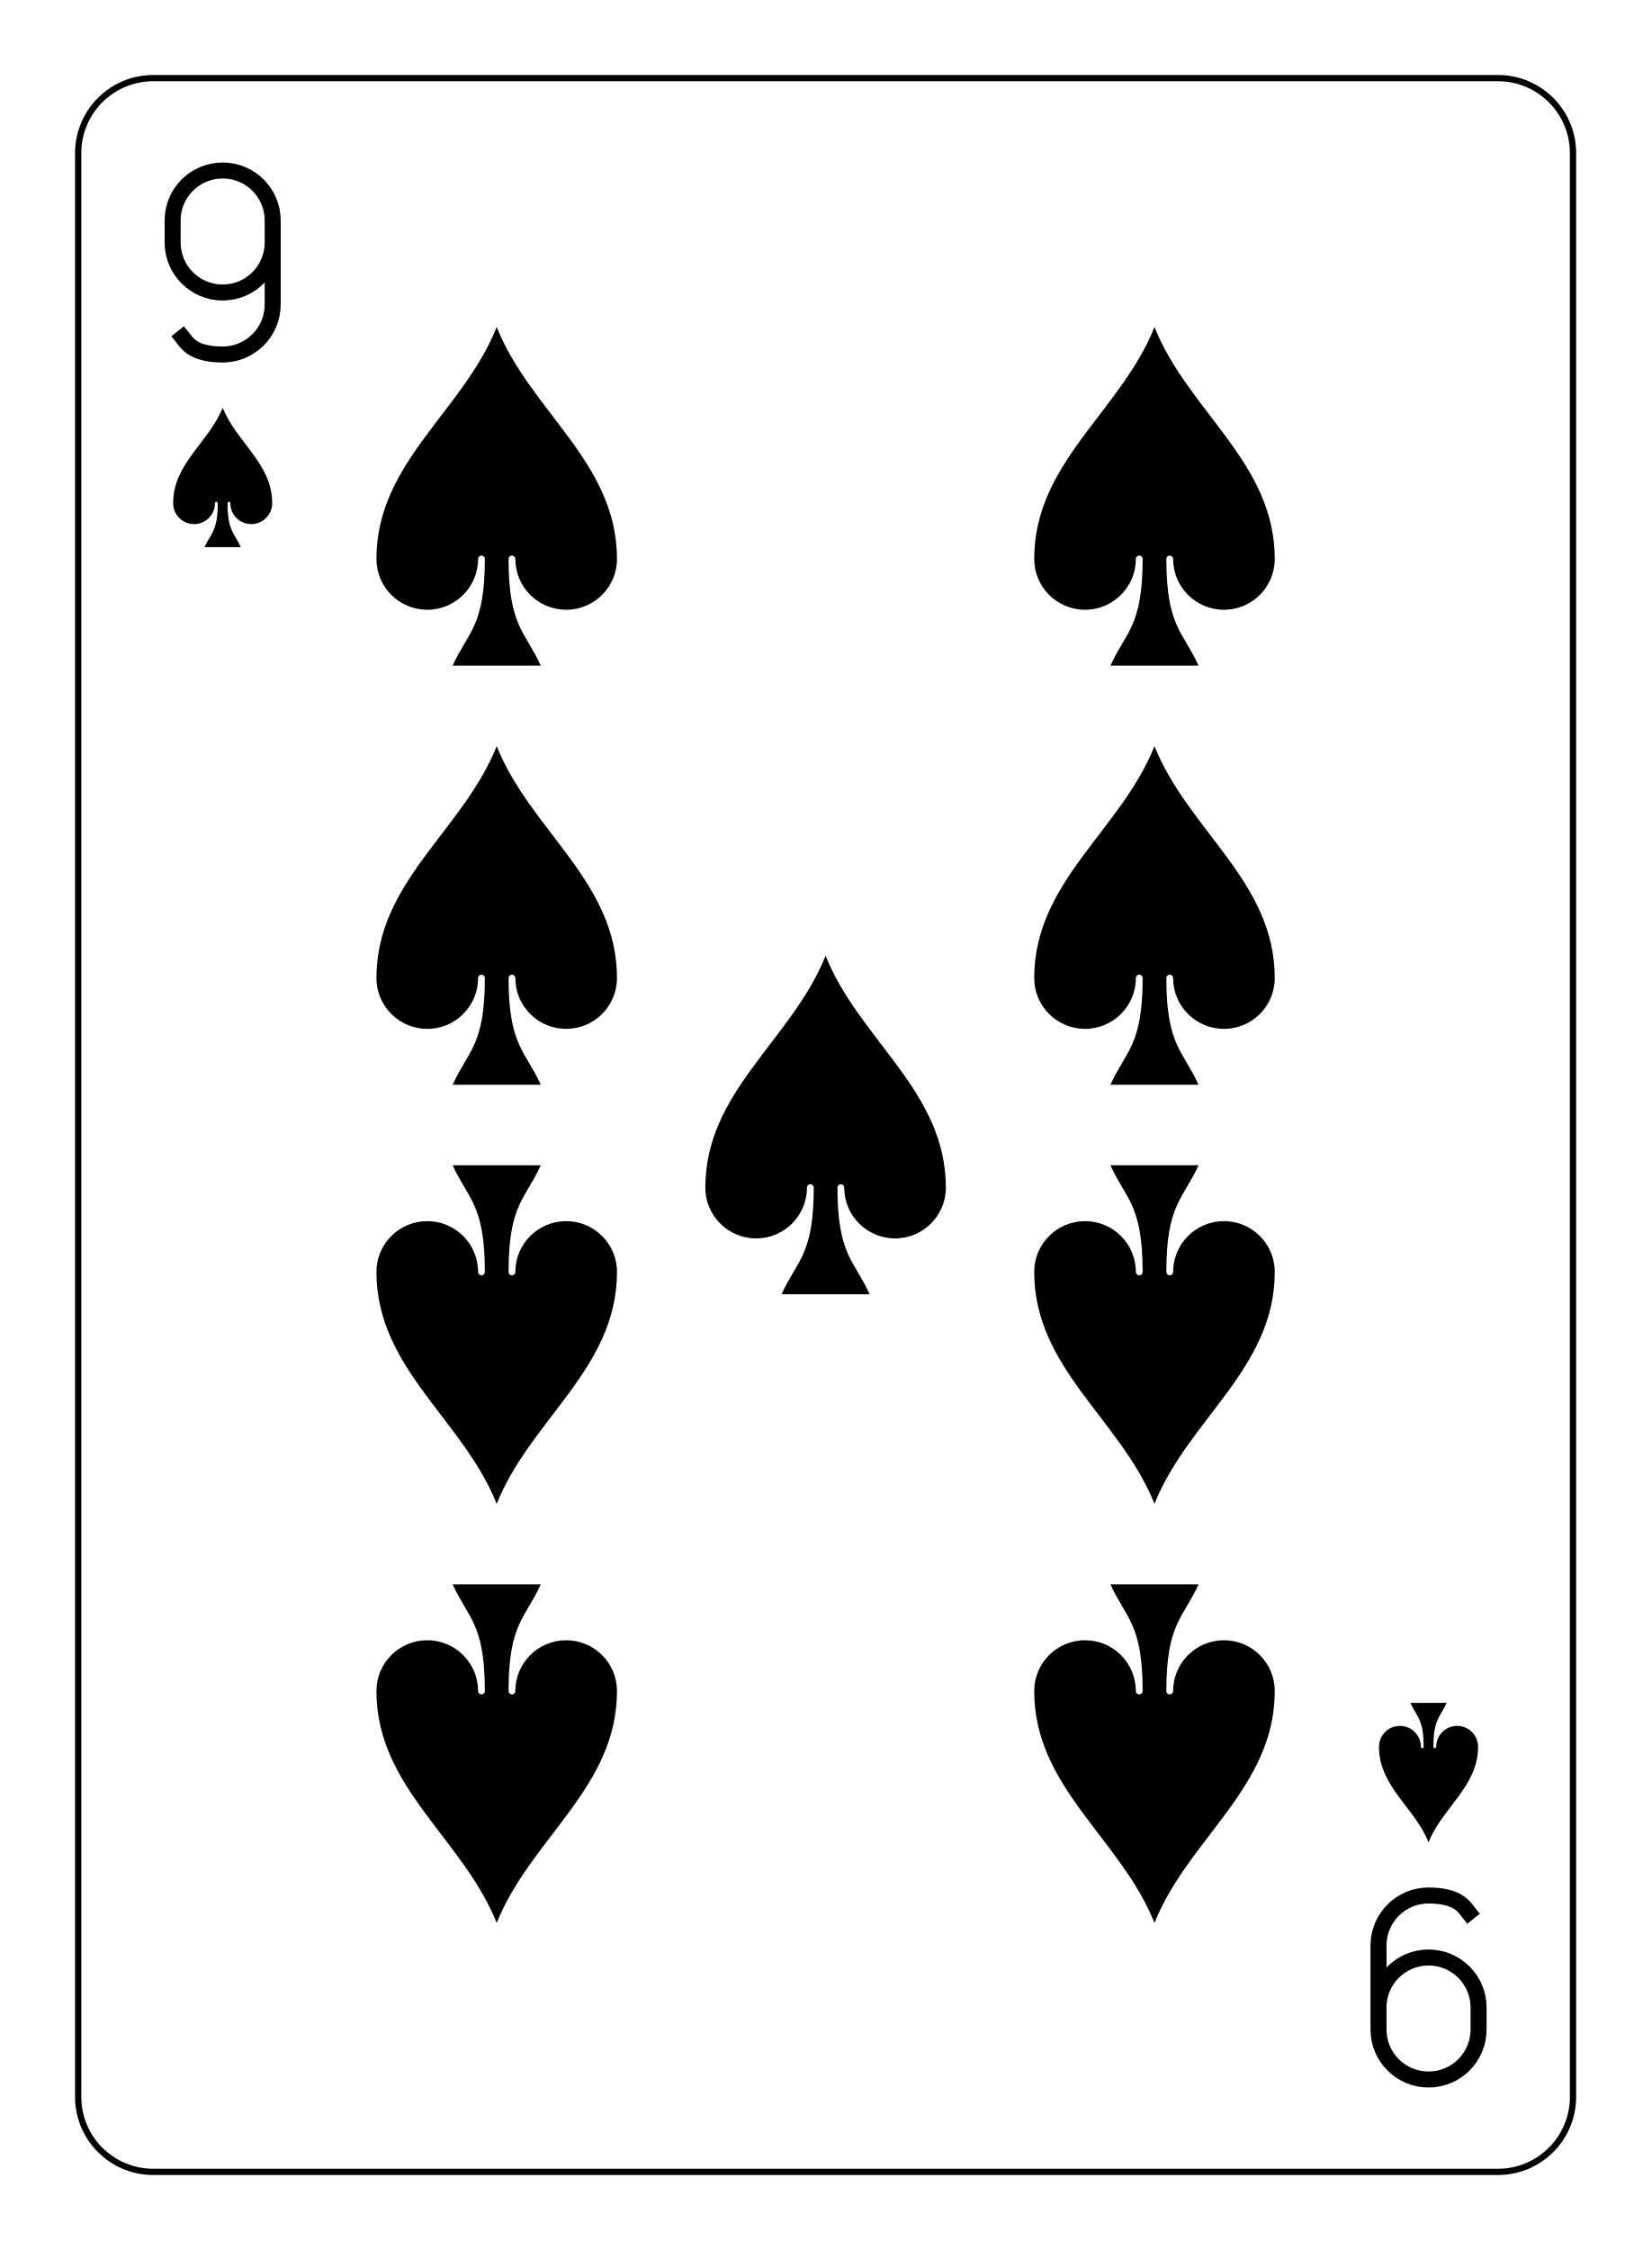
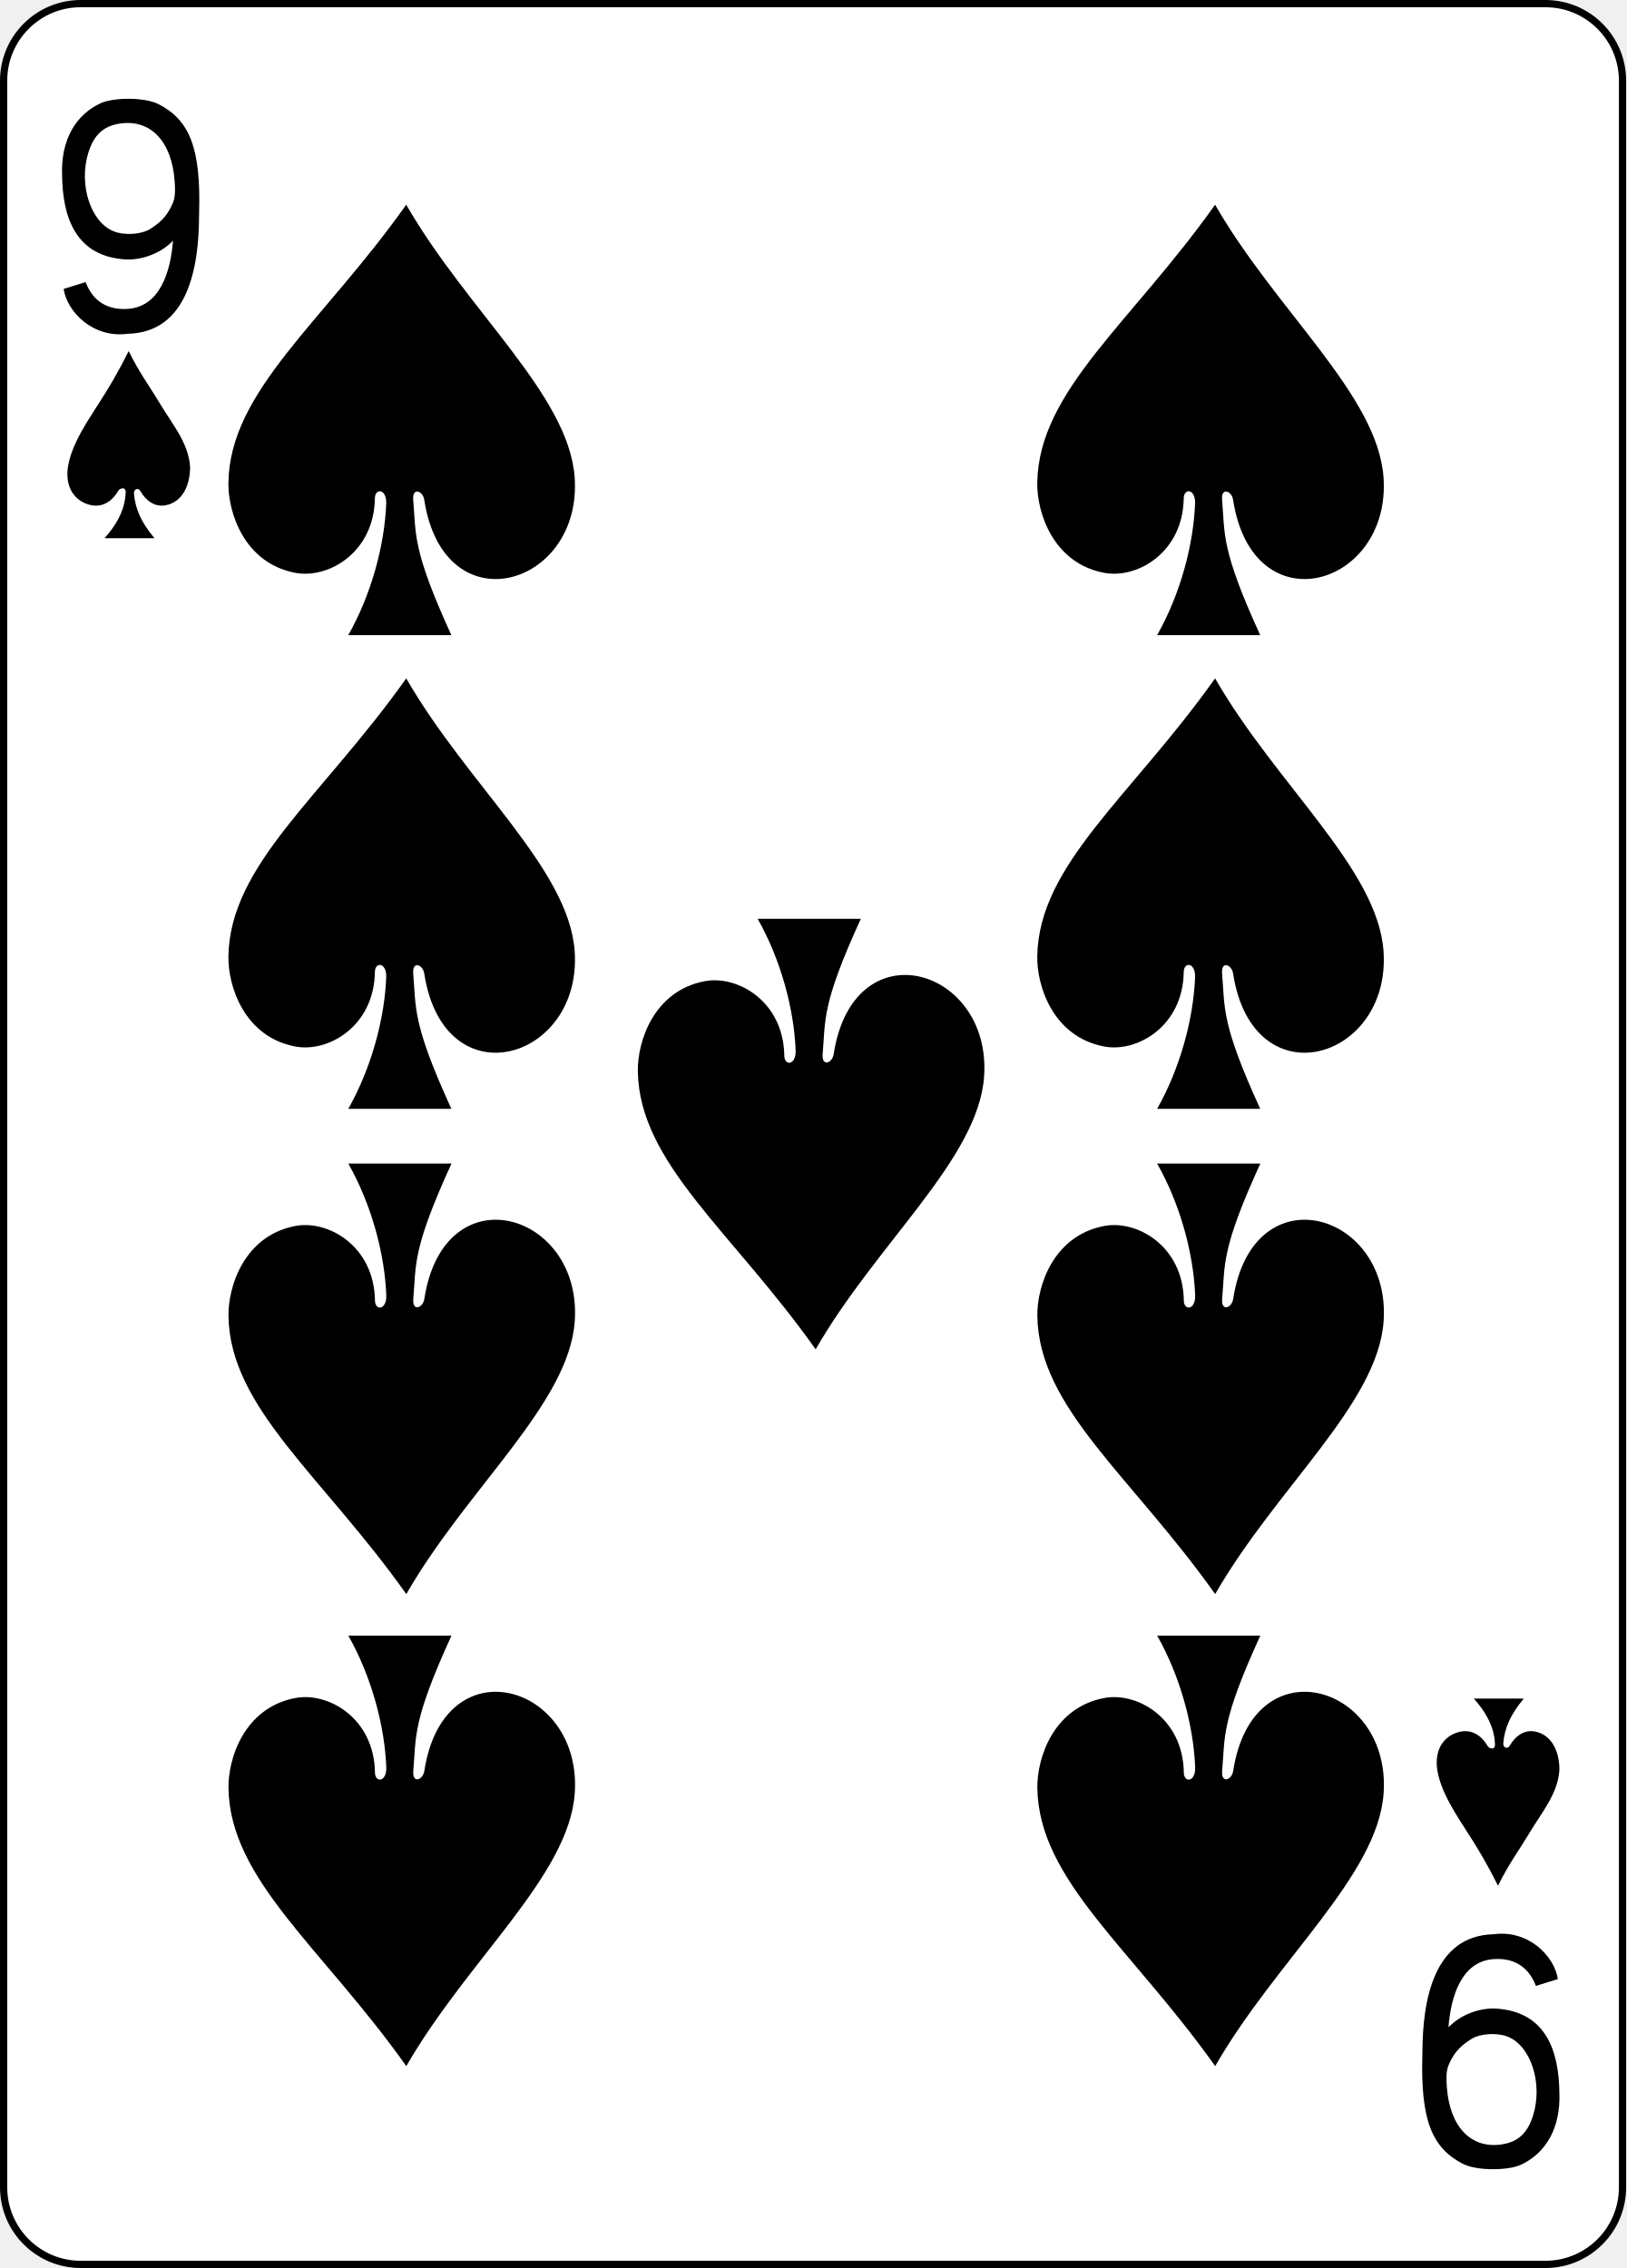
- <svg xmlns="http://www.w3.org/2000/svg" xmlns:xlink="http://www.w3.org/1999/xlink" class="card" face="9S" height="94mm" preserveAspectRatio="none" viewBox="-132 -180 264 360" width="69mm">
-   <symbol id="SS9" viewBox="-600 -600 1200 1200" preserveAspectRatio="xMinYMid">
-     <path d="M0 -500C100 -250 355 -100 355 185A150 150 0 0 1 55 185A10 10 0 0 0 35 185C35 385 85 400 130 500L-130 500C-85 400 -35 385 -35 185A10 10 0 0 0 -55 185A150 150 0 0 1 -355 185C-355 -100 -100 -250 0 -500Z" fill="black" />
-   </symbol>
-   <symbol id="VS9" viewBox="-500 -500 1000 1000" preserveAspectRatio="xMinYMid">
-     <path d="M250 -100A250 250 0 0 1 -250 -100L-250 -210A250 250 0 0 1 250 -210L250 210A250 250 0 0 1 0 460C-150 460 -180 400 -200 375" stroke="black" stroke-width="80" stroke-linecap="square" stroke-miterlimit="1.5" fill="none" />
-   </symbol>
-   <rect x="-240" y="-336" width="480" height="672" fill="white" />
-   <rect width="239" height="335" x="-119.5" y="-167.5" rx="12" ry="12" fill="white" stroke="black" />
-   <use xlink:href="#VS9" height="32" x="-112.4" y="-154" />
-   <use xlink:href="#SS9" height="26.769" x="-109.784" y="-117" />
-   <use xlink:href="#SS9" height="65" x="-85.084" y="-133.084" />
-   <use xlink:href="#SS9" height="65" x="20.084" y="-133.084" />
-   <use xlink:href="#SS9" height="65" x="-85.084" y="-66.028" />
-   <use xlink:href="#SS9" height="65" x="20.084" y="-66.028" />
-   <use xlink:href="#SS9" height="65" x="-32.5" y="-32.5" />
-   <g transform="rotate(180)">
-     <use xlink:href="#VS9" height="32" x="-112.4" y="-154" />
-     <use xlink:href="#SS9" height="26.769" x="-109.784" y="-117" />
-     <use xlink:href="#SS9" height="65" x="-85.084" y="-133.084" />
-     <use xlink:href="#SS9" height="65" x="20.084" y="-133.084" />
-     <use xlink:href="#SS9" height="65" x="-85.084" y="-66.028" />
-     <use xlink:href="#SS9" height="65" x="20.084" y="-66.028" />
+ <svg xmlns="http://www.w3.org/2000/svg" width="224.225" height="312.808" id="svg4423" version="1.1">
+   <defs id="defs4425" />
+   <g id="layer1" transform="translate(-259.9348,-369.7772)">
+     <g transform="translate(-1160.768,-219.6759)" id="g3605" style="display:inline">
+       <g id="g8189">
+         <g id="g8817-2" style="display:inline" transform="translate(-5059.956,3024.952)">
+           <rect ry="10.63" rx="10.63" style="display:inline;fill:#ffffff;fill-opacity:1;stroke:#000000;stroke-width:0.997;stroke-miterlimit:4;stroke-dasharray:none;stroke-opacity:1" id="rect6363-9" width="223.228" height="311.811" x="6481.158" y="-2435" />
+           <g id="g8631-1" transform="matrix(0.3010621,0,0,0.3010621,5727.131,-1950.525)">
+             <g id="g8685-3" transform="translate(-1267.771,-112.9089)">
+               <path id="path7114-5" d="m 3799.815,-1365.606 10.053,-3.129 c 3.792,9.949 11.459,12.884 19.569,12.253 14.556,-1.132 19.386,-17.101 20.478,-31.221 -5.671,5.893 -14.197,8.887 -21.456,8.595 -23.192,-1.227 -29.128,-19.446 -29.345,-38.535 -0.644,-16.097 6.137,-27.754 17.765,-33.094 6.152,-2.712 20.244,-2.712 26.438,0.494 14.223,7.361 19.487,20.091 18.532,50.458 0.015,24.991 -5.396,54.099 -32.676,54.723 -15.77,2.14 -27.743,-9.898 -29.359,-20.544 z m 39.484,-27.382 c 4.733,-2.941 7.404,-5.7 9.525,-9.839 1.741,-3.397 2.331,-5.159 1.834,-12.192 -1.279,-18.12 -10.959,-28.392 -24.994,-26.351 -7.827,1.138 -12.101,5.442 -14.557,13.445 -4.536,14.778 1.214,32.078 11.986,36.062 4.859,1.797 12.338,1.278 16.205,-1.126 z" style="display:inline;fill:#000000;fill-opacity:1" />
+               <path style="display:inline;fill:#000000;fill-opacity:1" d="m 4484.179,-591.314 -10.053,3.129 c -3.792,-9.949 -11.459,-12.884 -19.569,-12.253 -14.556,1.132 -19.386,17.101 -20.478,31.221 5.671,-5.893 14.197,-8.887 21.456,-8.595 23.192,1.227 29.128,19.446 29.345,38.535 0.644,16.097 -6.137,27.754 -17.765,33.094 -6.152,2.712 -20.244,2.712 -26.438,-0.494 -14.223,-7.361 -19.487,-20.091 -18.532,-50.458 -0.015,-24.991 5.396,-54.099 32.676,-54.723 15.77,-2.14 27.743,9.898 29.359,20.544 z m -39.484,27.382 c -4.733,2.941 -7.404,5.7 -9.525,9.839 -1.741,3.397 -2.331,5.159 -1.834,12.192 1.279,18.12 10.959,28.392 24.994,26.351 7.827,-1.138 12.101,-5.442 14.557,-13.445 4.536,-14.778 -1.214,-32.078 -11.986,-36.062 -4.859,-1.797 -12.338,-1.278 -16.205,1.126 z" id="path7130-9" />
+             </g>
+           </g>
+         </g>
+       </g>
+       <path id="path3232" d="m 1473.963,658.824 c 0.015,-2.026 -1.587,-2.064 -1.569,-0.586 -0.134,7.429 -6.417,11.086 -10.981,10.219 -7.036,-1.338 -9.282,-8.322 -9.215,-12.435 0.207,-12.696 12.988,-22.058 24.52,-38.335 8.45,14.691 22.397,26.23 23.223,37.586 1.098,15.098 -18.009,20.73 -20.737,3.133 -0.176,-1.243 -1.64,-1.801 -1.526,-0.065 0.414,4.823 -0.175,6.831 5.266,18.719 l -14.222,0 c 3.15,-5.555 5.025,-12.375 5.24,-18.236 z" style="display:inline;fill:#000000;fill-opacity:1" />
+       <path id="path3234" d="m 1585.495,658.824 c 0.015,-2.026 -1.587,-2.064 -1.569,-0.586 -0.134,7.429 -6.417,11.086 -10.981,10.219 -7.036,-1.338 -9.282,-8.322 -9.215,-12.435 0.207,-12.696 12.988,-22.058 24.52,-38.335 8.45,14.691 22.397,26.23 23.223,37.586 1.098,15.098 -18.009,20.73 -20.737,3.133 -0.176,-1.243 -1.64,-1.801 -1.526,-0.065 0.414,4.823 -0.175,6.831 5.266,18.719 l -14.222,0 c 3.15,-5.555 5.025,-12.375 5.24,-18.236 z" style="display:inline;fill:#000000;fill-opacity:1" />
+       <path id="path3236" d="m 1585.495,724.155 c 0.015,-2.026 -1.587,-2.064 -1.569,-0.586 -0.134,7.429 -6.417,11.086 -10.981,10.219 -7.036,-1.338 -9.282,-8.322 -9.215,-12.435 0.207,-12.696 12.988,-22.058 24.52,-38.335 8.45,14.691 22.397,26.23 23.223,37.586 1.098,15.098 -18.009,20.73 -20.737,3.133 -0.176,-1.243 -1.64,-1.801 -1.526,-0.065 0.414,4.823 -0.175,6.831 5.266,18.719 l -14.222,0 c 3.15,-5.555 5.025,-12.375 5.24,-18.236 z" style="display:inline;fill:#000000;fill-opacity:1" />
+       <path id="path3238" d="m 1473.963,724.155 c 0.015,-2.026 -1.587,-2.064 -1.569,-0.586 -0.134,7.429 -6.417,11.086 -10.981,10.219 -7.036,-1.338 -9.282,-8.322 -9.215,-12.435 0.207,-12.696 12.988,-22.058 24.52,-38.335 8.45,14.691 22.397,26.23 23.223,37.586 1.098,15.098 -18.009,20.73 -20.737,3.133 -0.176,-1.243 -1.64,-1.801 -1.526,-0.065 0.414,4.823 -0.175,6.831 5.266,18.719 l -14.222,0 c 3.15,-5.555 5.025,-12.375 5.24,-18.236 z" style="display:inline;fill:#000000;fill-opacity:1" />
+       <path id="path3288" d="m 1585.506,833.281 c 0.015,2.026 -1.587,2.064 -1.569,0.586 -0.134,-7.429 -6.417,-11.086 -10.981,-10.219 -7.036,1.338 -9.282,8.322 -9.215,12.435 0.207,12.696 12.988,22.058 24.52,38.335 8.45,-14.691 22.397,-26.23 23.223,-37.586 1.098,-15.098 -18.009,-20.73 -20.737,-3.133 -0.176,1.243 -1.64,1.801 -1.526,0.065 0.414,-4.823 -0.175,-6.831 5.266,-18.719 l -14.222,0 c 3.15,5.555 5.025,12.375 5.24,18.236 z" style="display:inline;fill:#000000;fill-opacity:1" />
+       <path id="path3290" d="m 1585.506,768.176 c 0.015,2.026 -1.587,2.064 -1.569,0.586 -0.134,-7.429 -6.417,-11.086 -10.981,-10.219 -7.036,1.338 -9.282,8.322 -9.215,12.435 0.207,12.696 12.988,22.058 24.52,38.335 8.45,-14.691 22.397,-26.23 23.223,-37.586 1.098,-15.098 -18.009,-20.73 -20.737,-3.133 -0.176,1.243 -1.64,1.801 -1.526,0.065 0.414,-4.823 -0.175,-6.831 5.266,-18.719 l -14.222,0 c 3.15,5.555 5.025,12.375 5.24,18.236 z" style="display:inline;fill:#000000;fill-opacity:1" />
+       <path id="path3292" d="m 1530.418,734.416 c 0.015,2.026 -1.587,2.064 -1.569,0.586 -0.134,-7.429 -6.417,-11.086 -10.981,-10.219 -7.036,1.338 -9.282,8.322 -9.215,12.435 0.207,12.696 12.988,22.058 24.52,38.335 8.45,-14.691 22.397,-26.23 23.223,-37.586 1.098,-15.098 -18.009,-20.73 -20.737,-3.133 -0.176,1.243 -1.64,1.801 -1.526,0.065 0.414,-4.823 -0.175,-6.831 5.266,-18.719 l -14.222,0 c 3.15,5.555 5.025,12.375 5.24,18.236 z" style="display:inline;fill:#000000;fill-opacity:1" />
+       <path id="path3294" d="m 1473.973,768.176 c 0.015,2.026 -1.587,2.064 -1.569,0.586 -0.134,-7.429 -6.417,-11.086 -10.981,-10.219 -7.036,1.338 -9.282,8.322 -9.215,12.435 0.207,12.696 12.988,22.058 24.52,38.335 8.45,-14.691 22.397,-26.23 23.223,-37.586 1.098,-15.098 -18.009,-20.73 -20.737,-3.133 -0.176,1.243 -1.64,1.801 -1.526,0.065 0.414,-4.823 -0.175,-6.831 5.266,-18.719 l -14.222,0 c 3.15,5.555 5.025,12.375 5.24,18.236 z" style="display:inline;fill:#000000;fill-opacity:1" />
+       <path id="path3296" d="m 1473.973,833.281 c 0.015,2.026 -1.587,2.064 -1.569,0.586 -0.134,-7.429 -6.417,-11.086 -10.981,-10.219 -7.036,1.338 -9.282,8.322 -9.215,12.435 0.207,12.696 12.988,22.058 24.52,38.335 8.45,-14.691 22.397,-26.23 23.223,-37.586 1.098,-15.098 -18.009,-20.73 -20.737,-3.133 -0.176,1.243 -1.64,1.801 -1.526,0.065 0.414,-4.823 -0.175,-6.831 5.266,-18.719 l -14.222,0 c 3.15,5.555 5.025,12.375 5.24,18.236 z" style="display:inline;fill:#000000;fill-opacity:1" />
+       <path id="path3320" d="m 1438.03,657.333 c 0.01,-0.872 -0.895,-0.465 -1.018,-0.19 -1.163,1.986 -2.865,2.448 -4.548,1.732 -1.667,-0.709 -2.604,-2.28 -2.454,-4.522 0.31,-3.438 3.035,-7.2 4.355,-9.326 1.252,-1.93 2.628,-4.222 4.077,-7.154 1.697,3.363 2.559,4.321 4.405,7.391 1.626,2.704 3.893,5.353 4.067,8.622 0,2.485 -1.046,4.832 -3.399,5.259 -1.331,0.242 -2.579,-0.442 -3.504,-2.037 -0.282,-0.407 -0.849,-0.195 -0.839,0.362 0.165,2.093 0.955,3.983 2.829,6.212 l -6.887,0 c 1.41,-1.576 2.849,-3.704 2.915,-6.349 z" style="display:inline;fill:#000000;fill-opacity:1" />
+       <path style="display:inline;fill:#000000;fill-opacity:1" d="m 1626.845,830.078 c 0.01,0.872 -0.895,0.465 -1.018,0.19 -1.163,-1.986 -2.865,-2.448 -4.548,-1.732 -1.667,0.709 -2.604,2.28 -2.454,4.522 0.31,3.438 3.035,7.2 4.355,9.326 1.252,1.93 2.628,4.222 4.077,7.154 1.697,-3.363 2.559,-4.321 4.405,-7.392 1.626,-2.704 3.893,-5.353 4.067,-8.622 0,-2.485 -1.046,-4.832 -3.399,-5.259 -1.331,-0.242 -2.579,0.442 -3.504,2.037 -0.282,0.407 -0.849,0.195 -0.839,-0.362 0.165,-2.093 0.955,-3.983 2.829,-6.212 l -6.887,0 c 1.41,1.576 2.849,3.704 2.915,6.349 z" id="path3344" />
+     </g>
  </g>
</svg>
